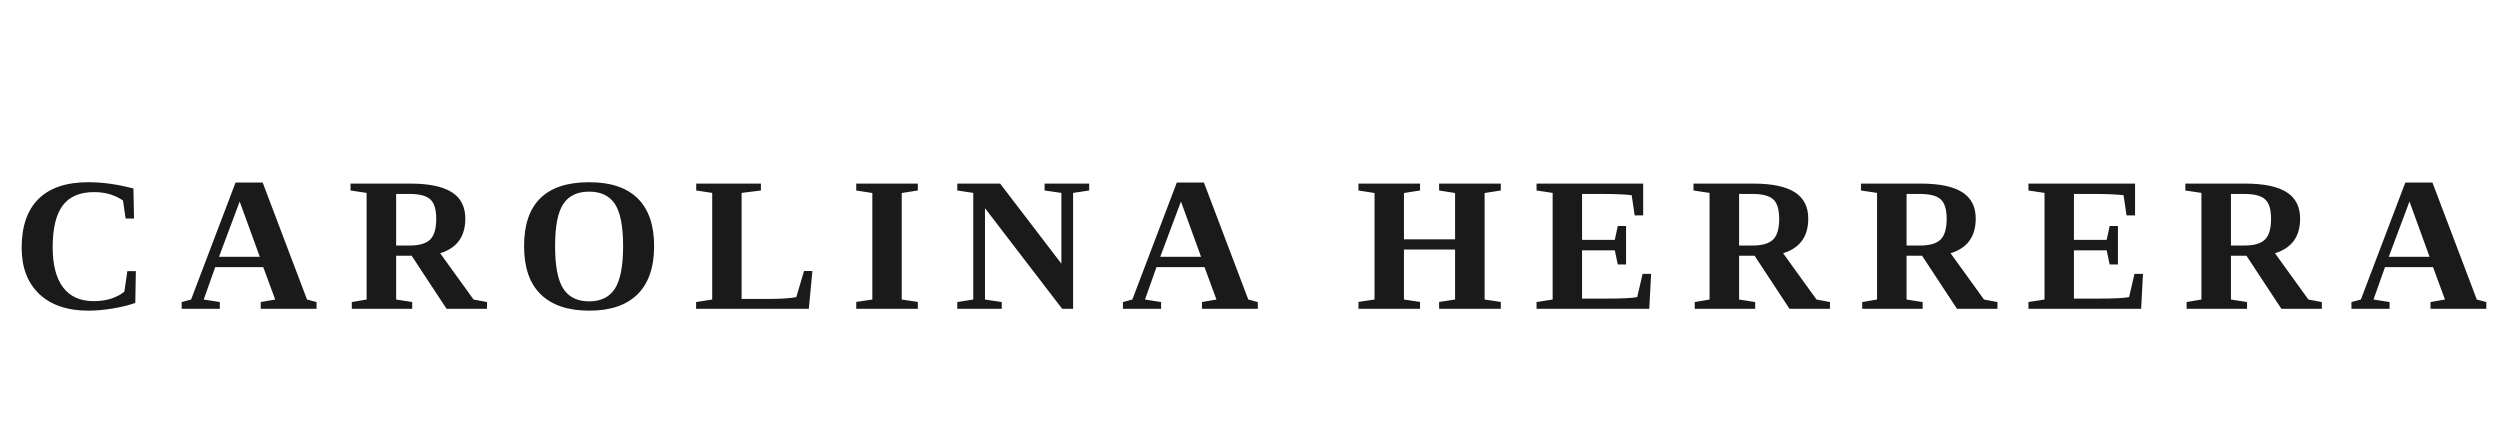
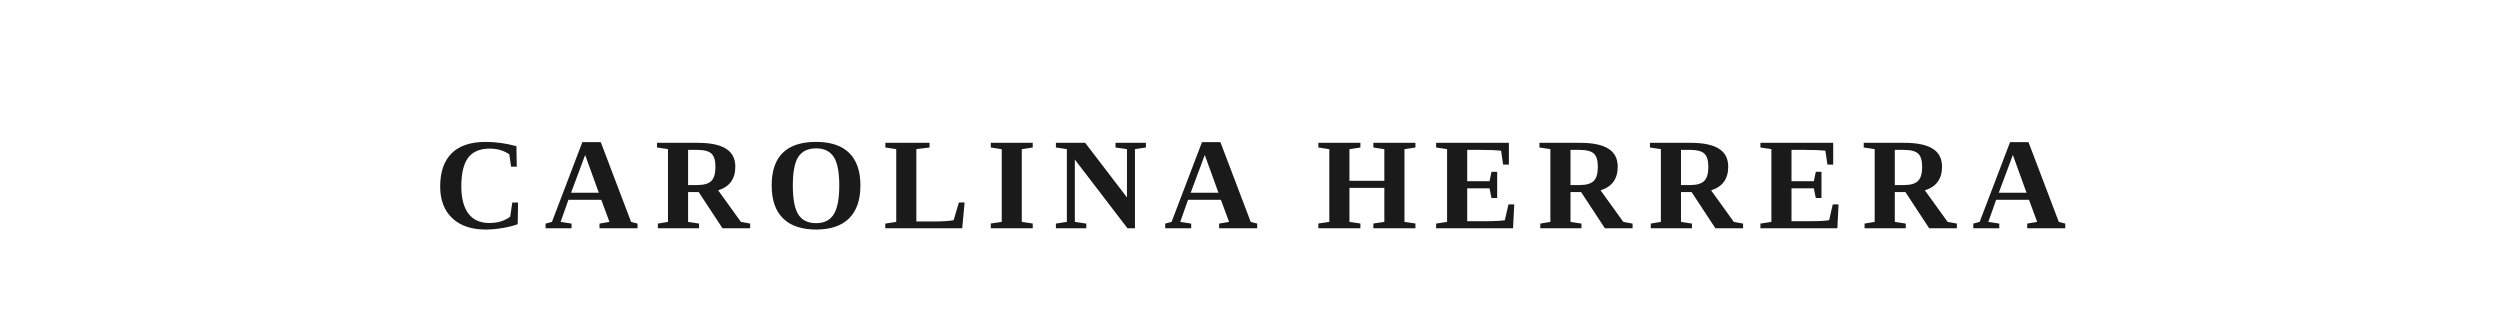
- <svg xmlns="http://www.w3.org/2000/svg" viewBox="0 0 340 60">
-   <text x="170" y="42" font-family="Georgia, 'Times New Roman', serif" font-size="26" font-weight="bold" text-anchor="middle" fill="#1a1a1a" letter-spacing="4">CAROLINA HERRERA</text>
+ <svg xmlns="http://www.w3.org/2000/svg" viewBox="0 0 460 60">
+   <text x="230" y="42" font-family="Georgia, 'Times New Roman', serif" font-size="24" font-weight="bold" text-anchor="middle" fill="#1a1a1a" letter-spacing="3">CAROLINA HERRERA</text>
</svg>
